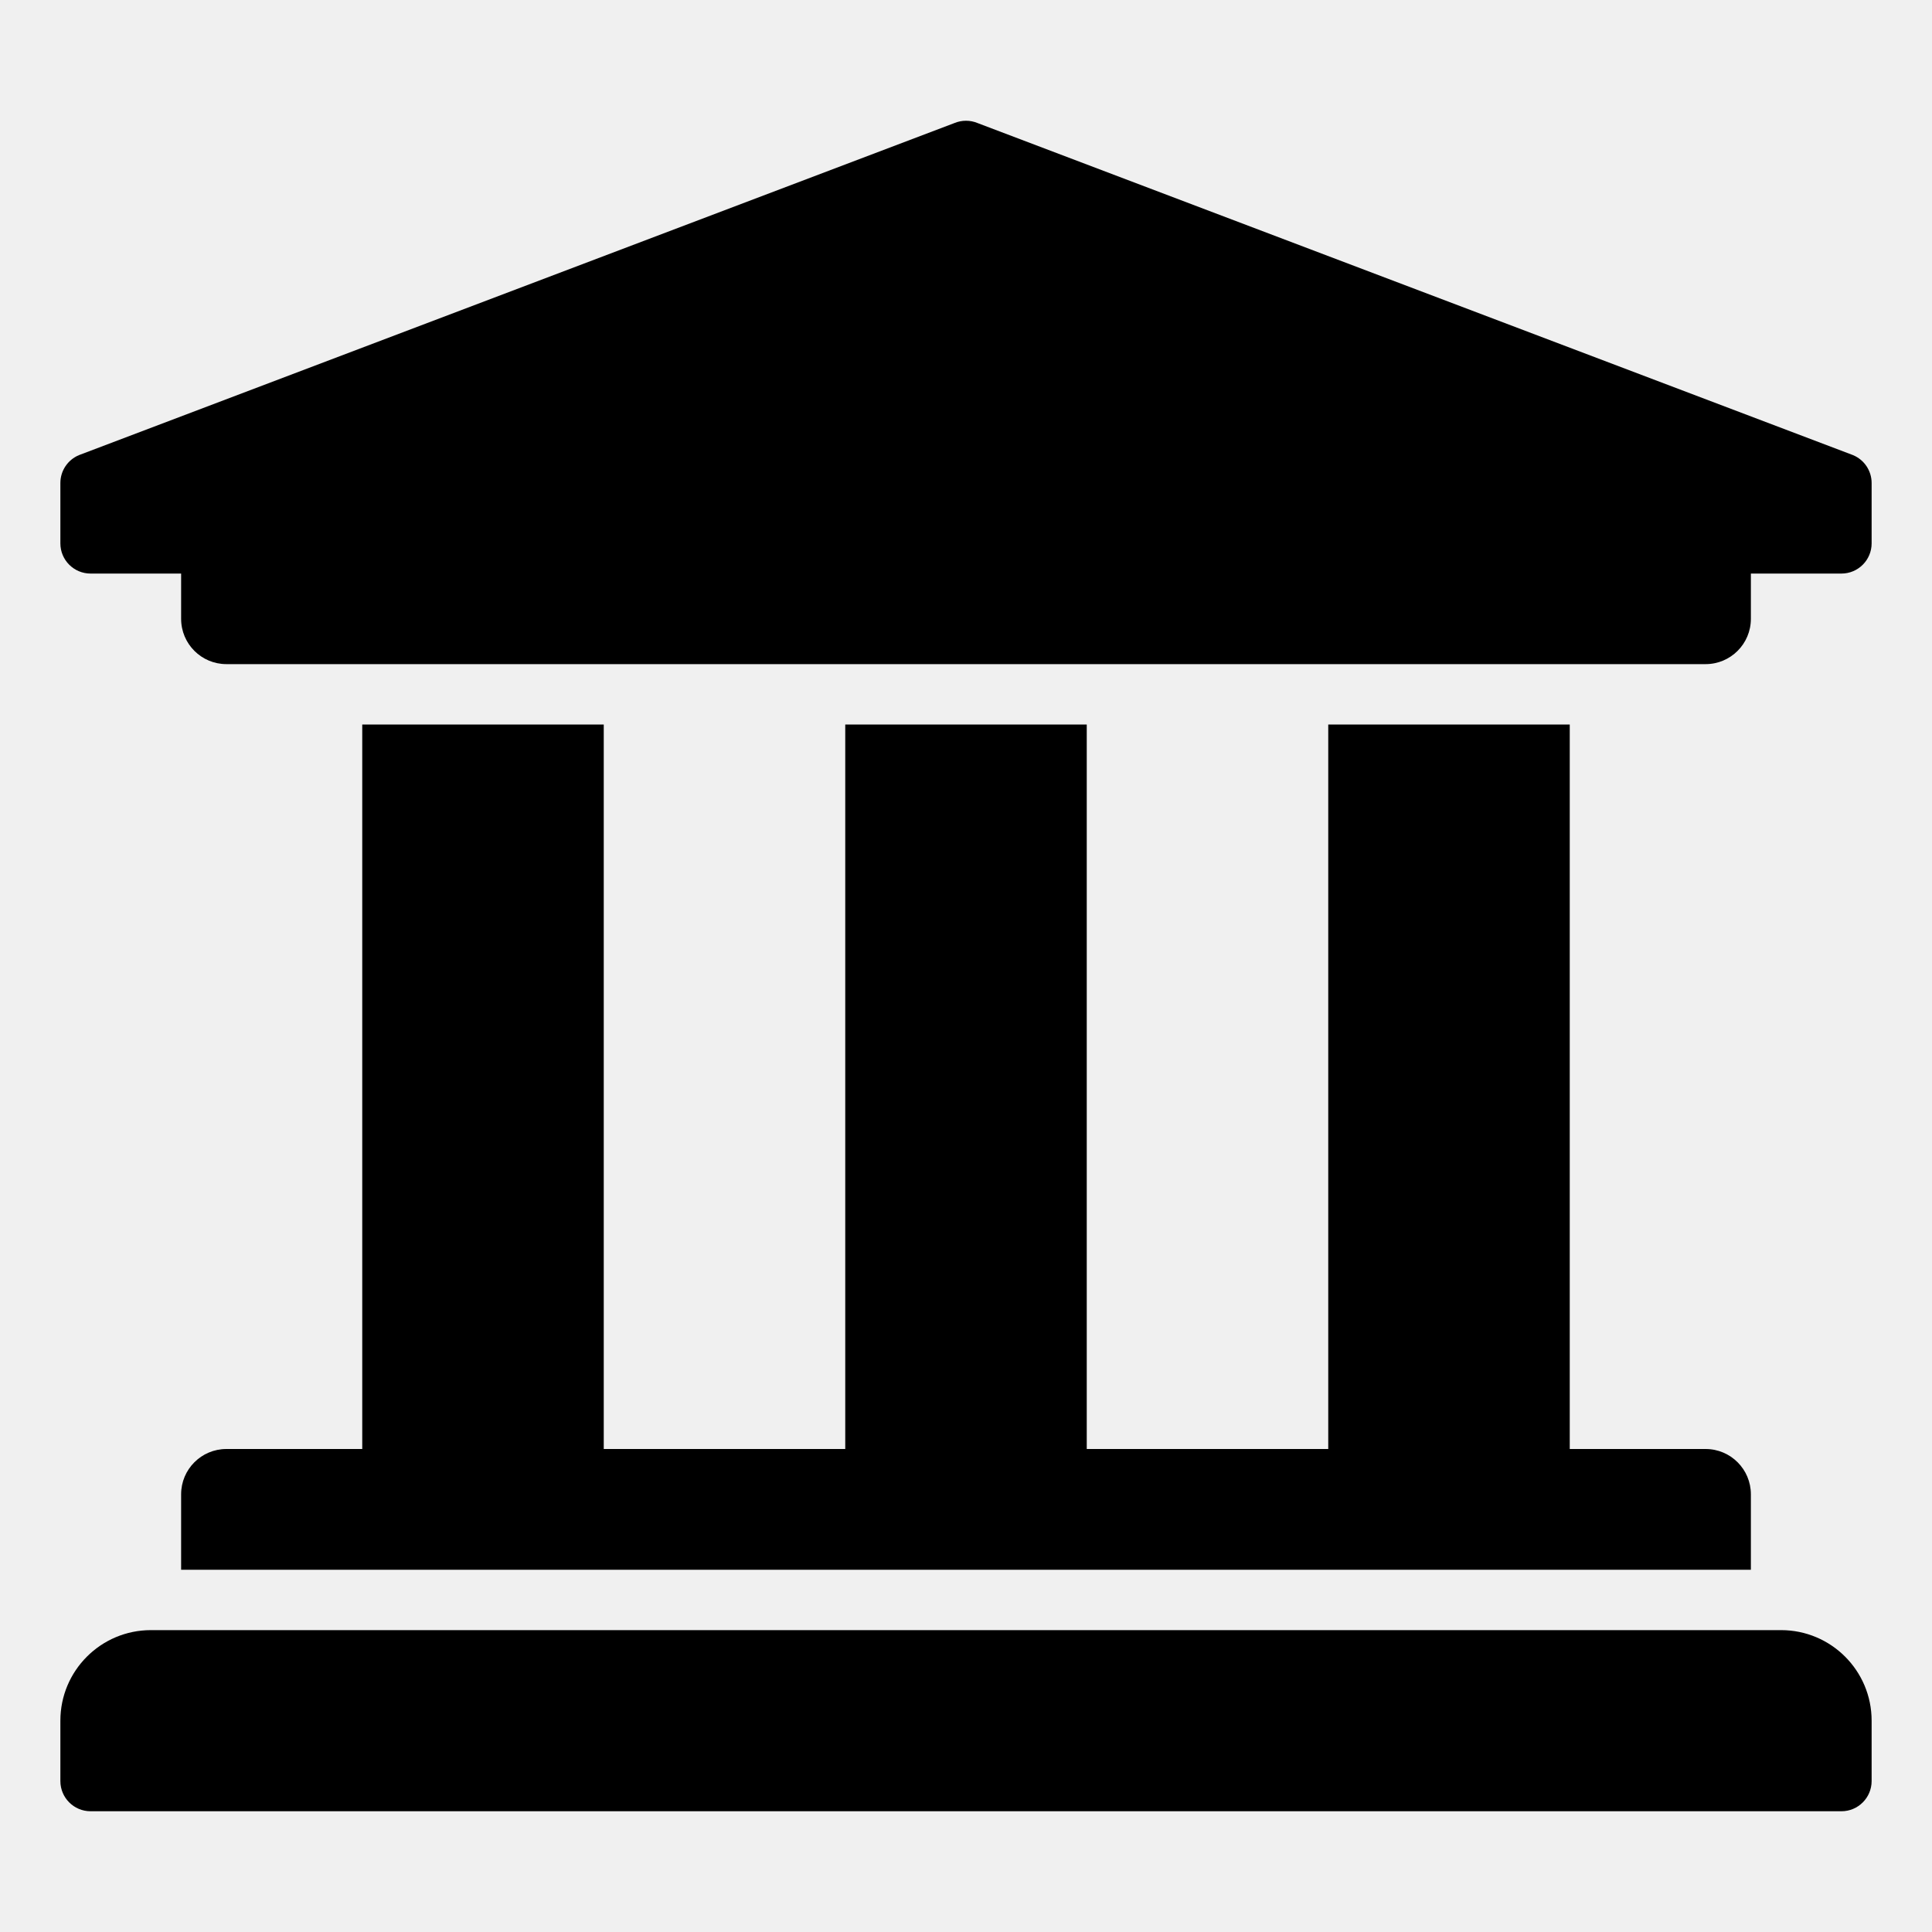
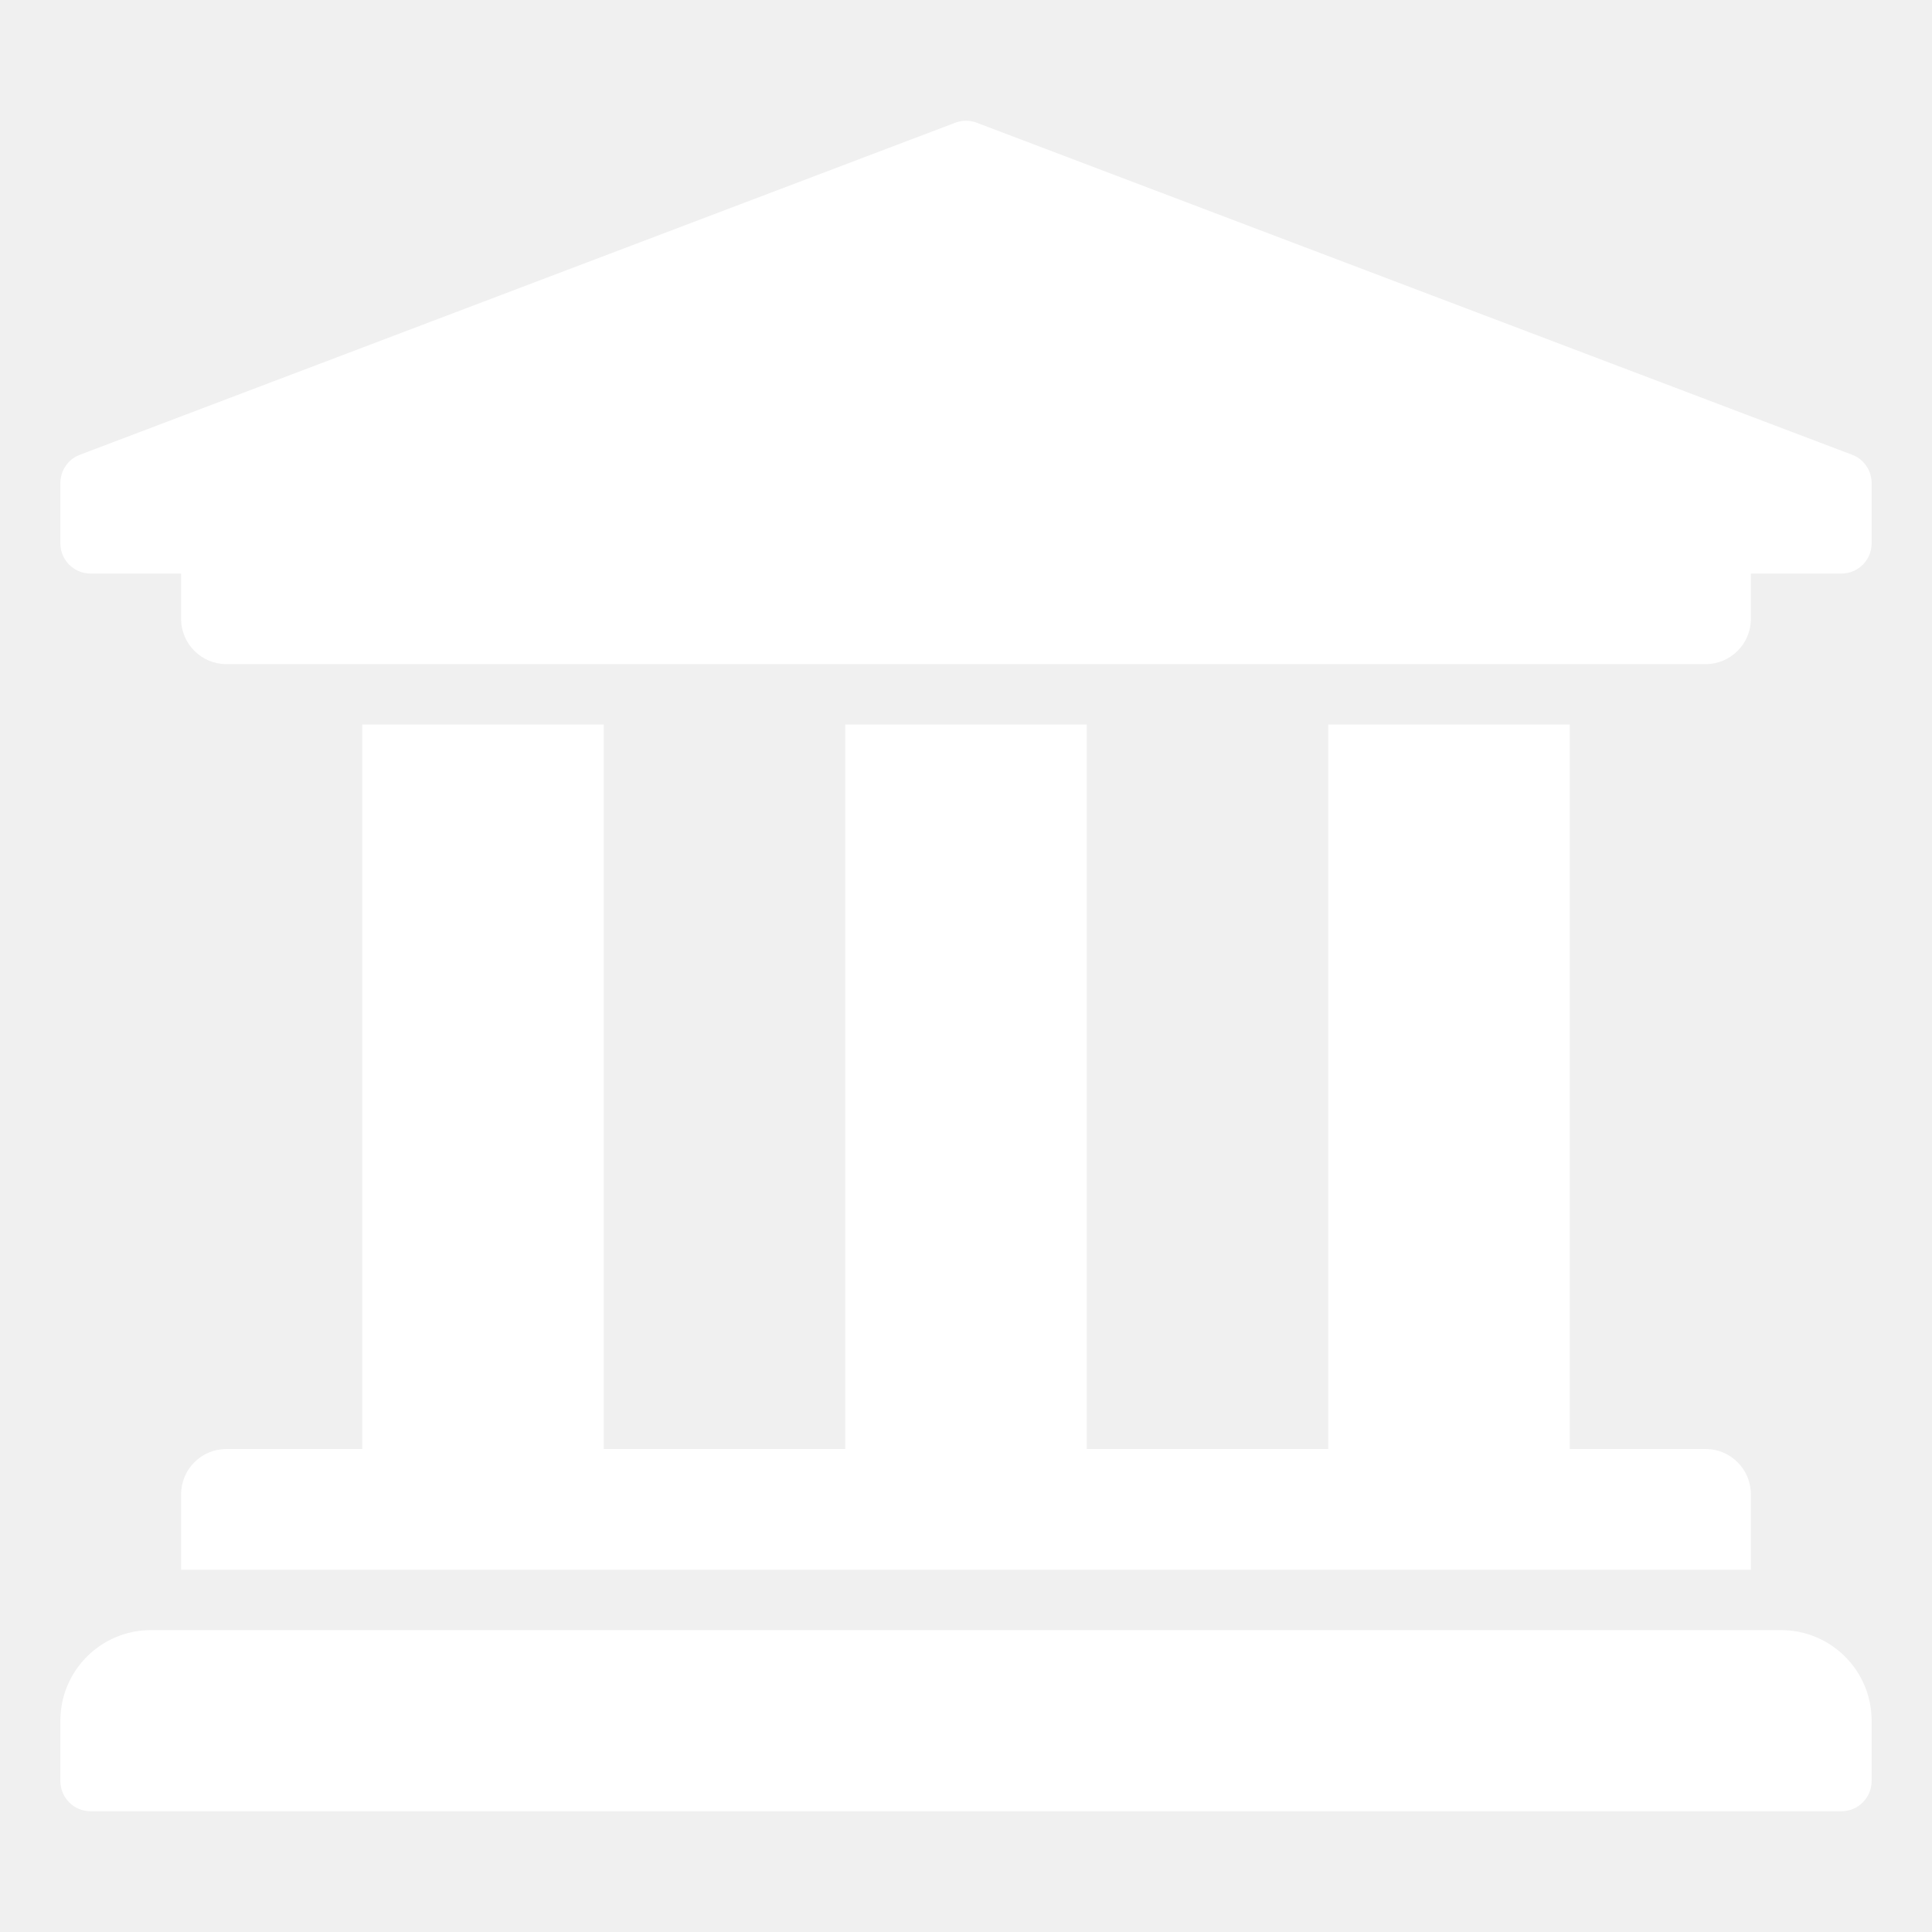
<svg xmlns="http://www.w3.org/2000/svg" aria-hidden="true" focusable="false" data-prefix="fas" data-icon="university" class="svg-inline--fa fa-university fa-w-16" role="img" viewBox="0 0 512 512">
-   <path fill="currentColor" d="M496 128v16a8 8 0 0 1-8 8h-24v12c0 6.627-5.373 12-12 12H60c-6.627 0-12-5.373-12-12v-12H24a8 8 0 0 1-8-8v-16a8 8 0 0 1 4.941-7.392l232-88a7.996 7.996 0 0 1 6.118 0l232 88A8 8 0 0 1 496 128zm-24 304H40c-13.255 0-24 10.745-24 24v16a8 8 0 0 0 8 8h464a8 8 0 0 0 8-8v-16c0-13.255-10.745-24-24-24zM96 192v192H60c-6.627 0-12 5.373-12 12v20h416v-20c0-6.627-5.373-12-12-12h-36V192h-64v192h-64V192h-64v192h-64V192H96z" />
+   <path fill="#fff" d="M496 128v16a8 8 0 0 1-8 8h-24v12c0 6.627-5.373 12-12 12H60c-6.627 0-12-5.373-12-12v-12H24a8 8 0 0 1-8-8v-16a8 8 0 0 1 4.941-7.392l232-88a7.996 7.996 0 0 1 6.118 0l232 88A8 8 0 0 1 496 128zm-24 304H40c-13.255 0-24 10.745-24 24v16a8 8 0 0 0 8 8h464a8 8 0 0 0 8-8v-16c0-13.255-10.745-24-24-24zM96 192v192H60c-6.627 0-12 5.373-12 12v20h416v-20c0-6.627-5.373-12-12-12h-36V192h-64v192h-64V192h-64v192h-64V192H96z" />
</svg>
